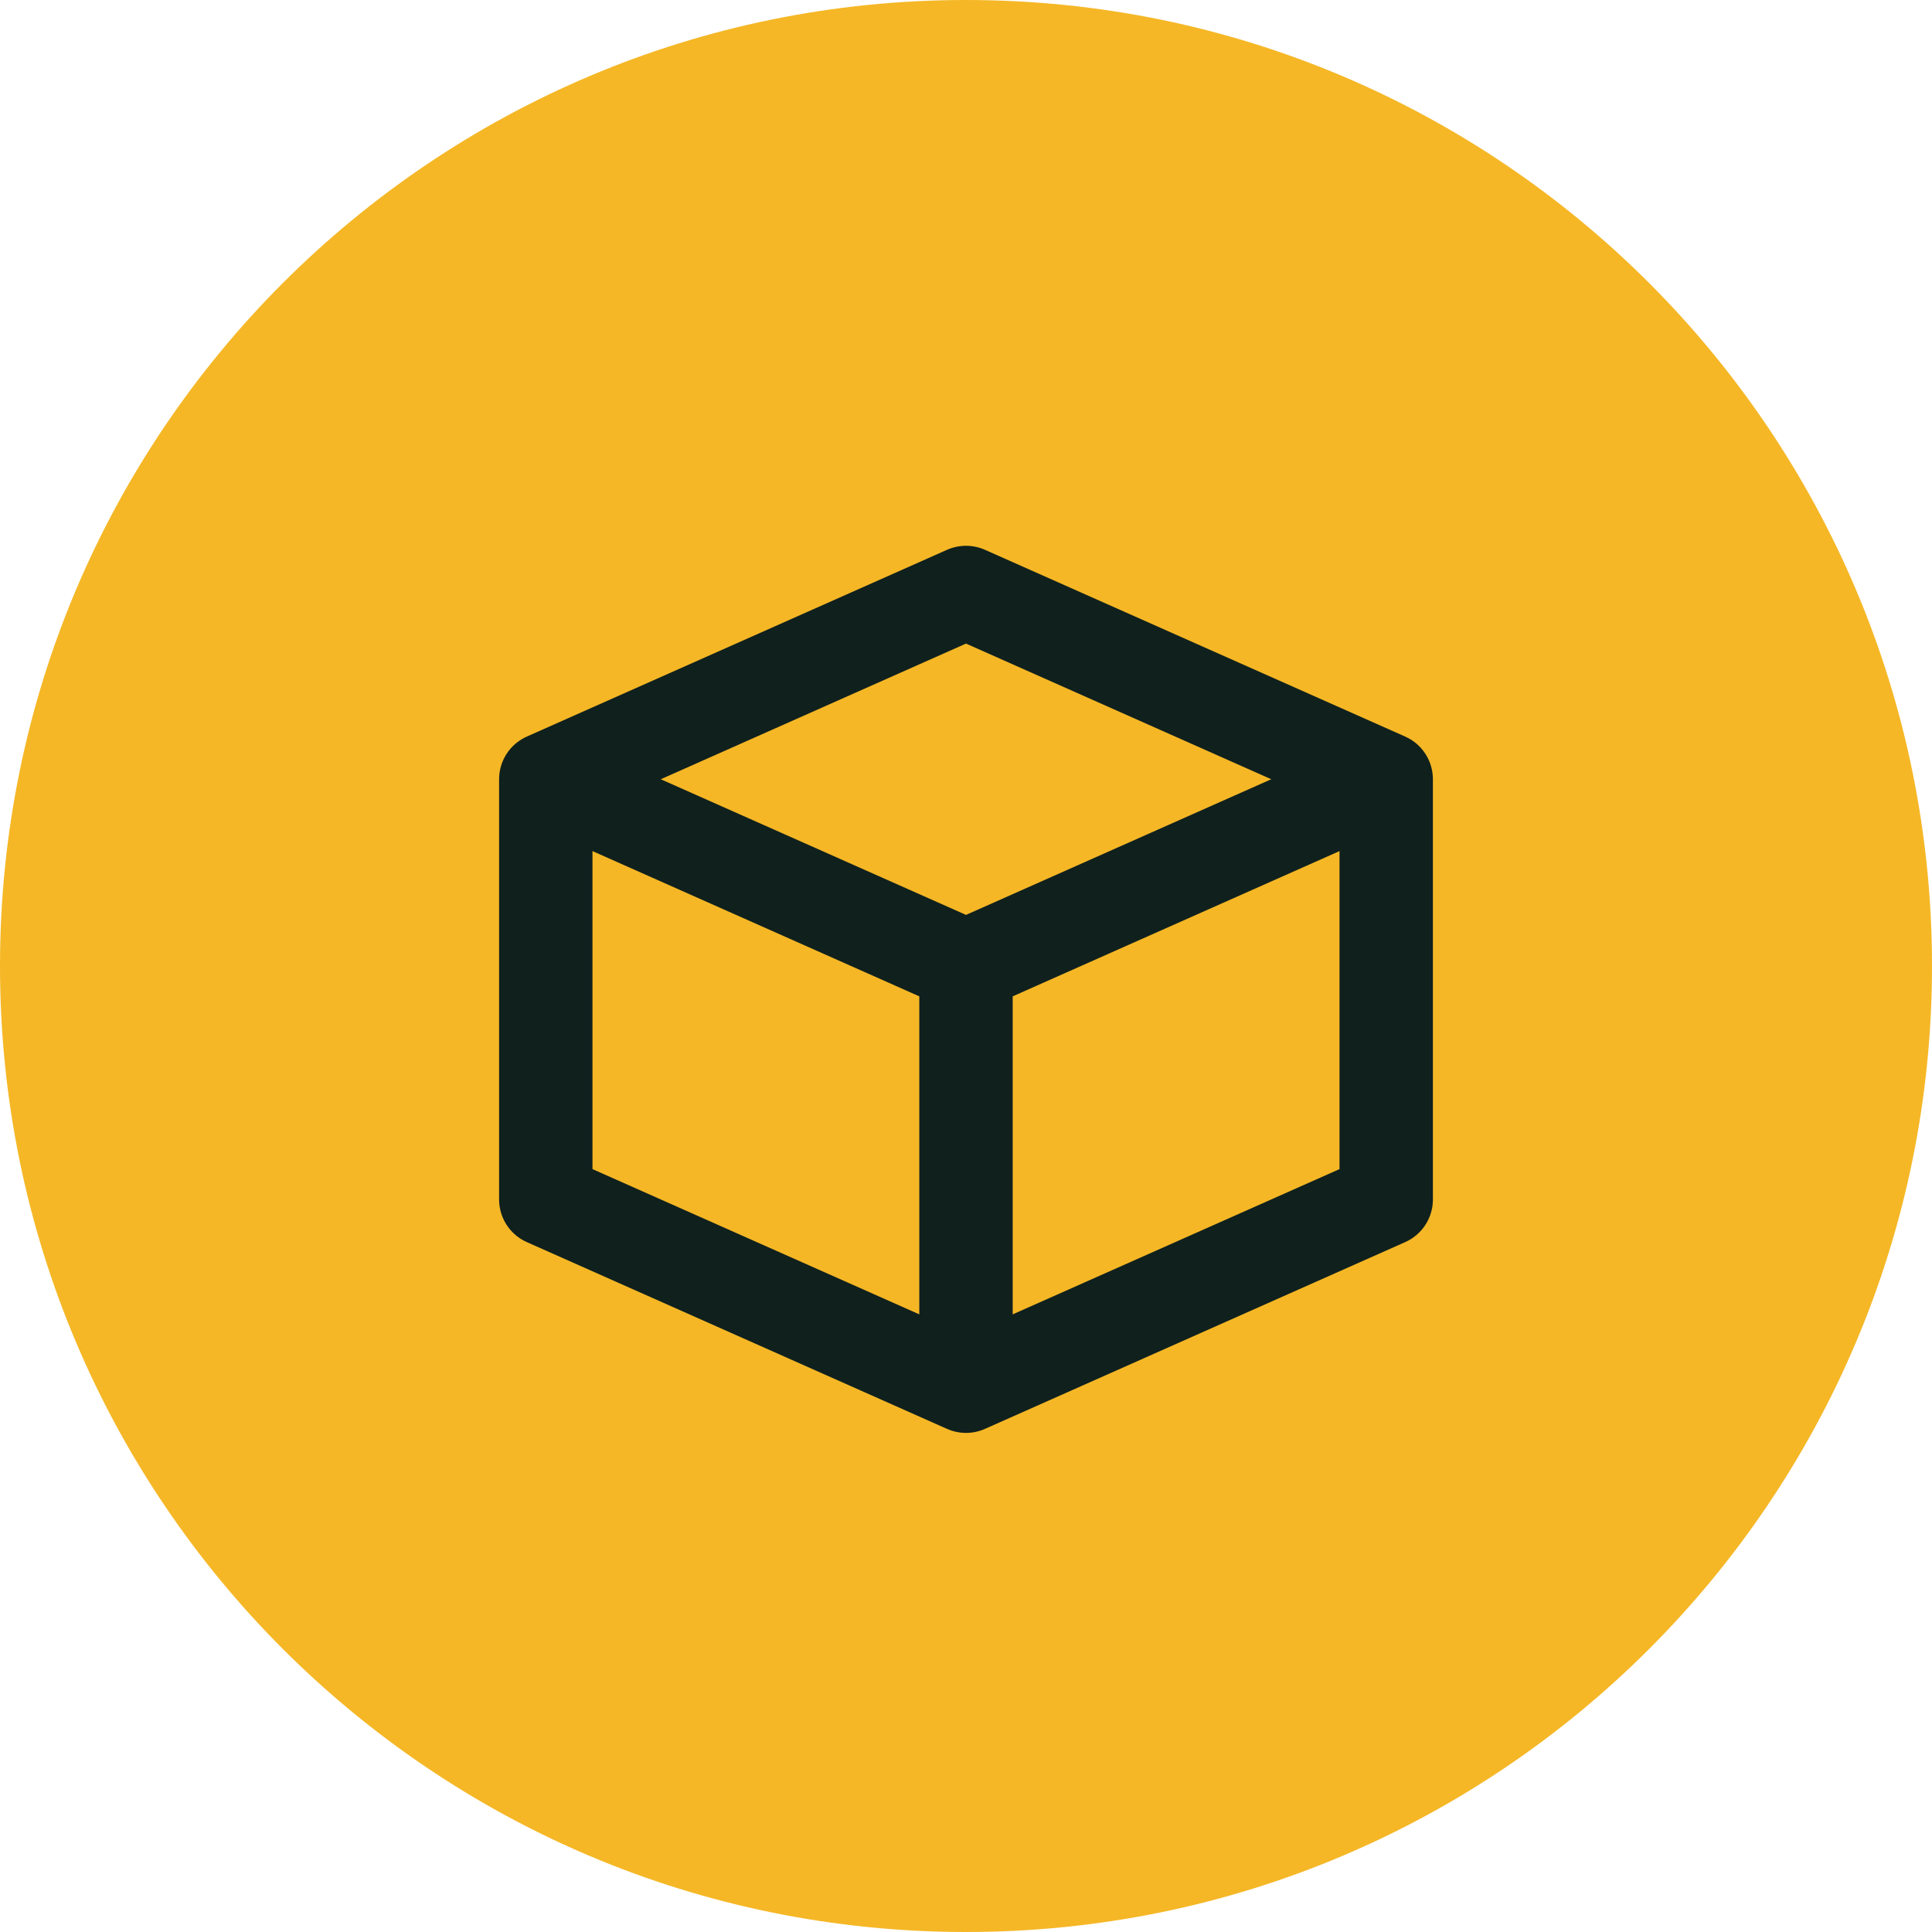
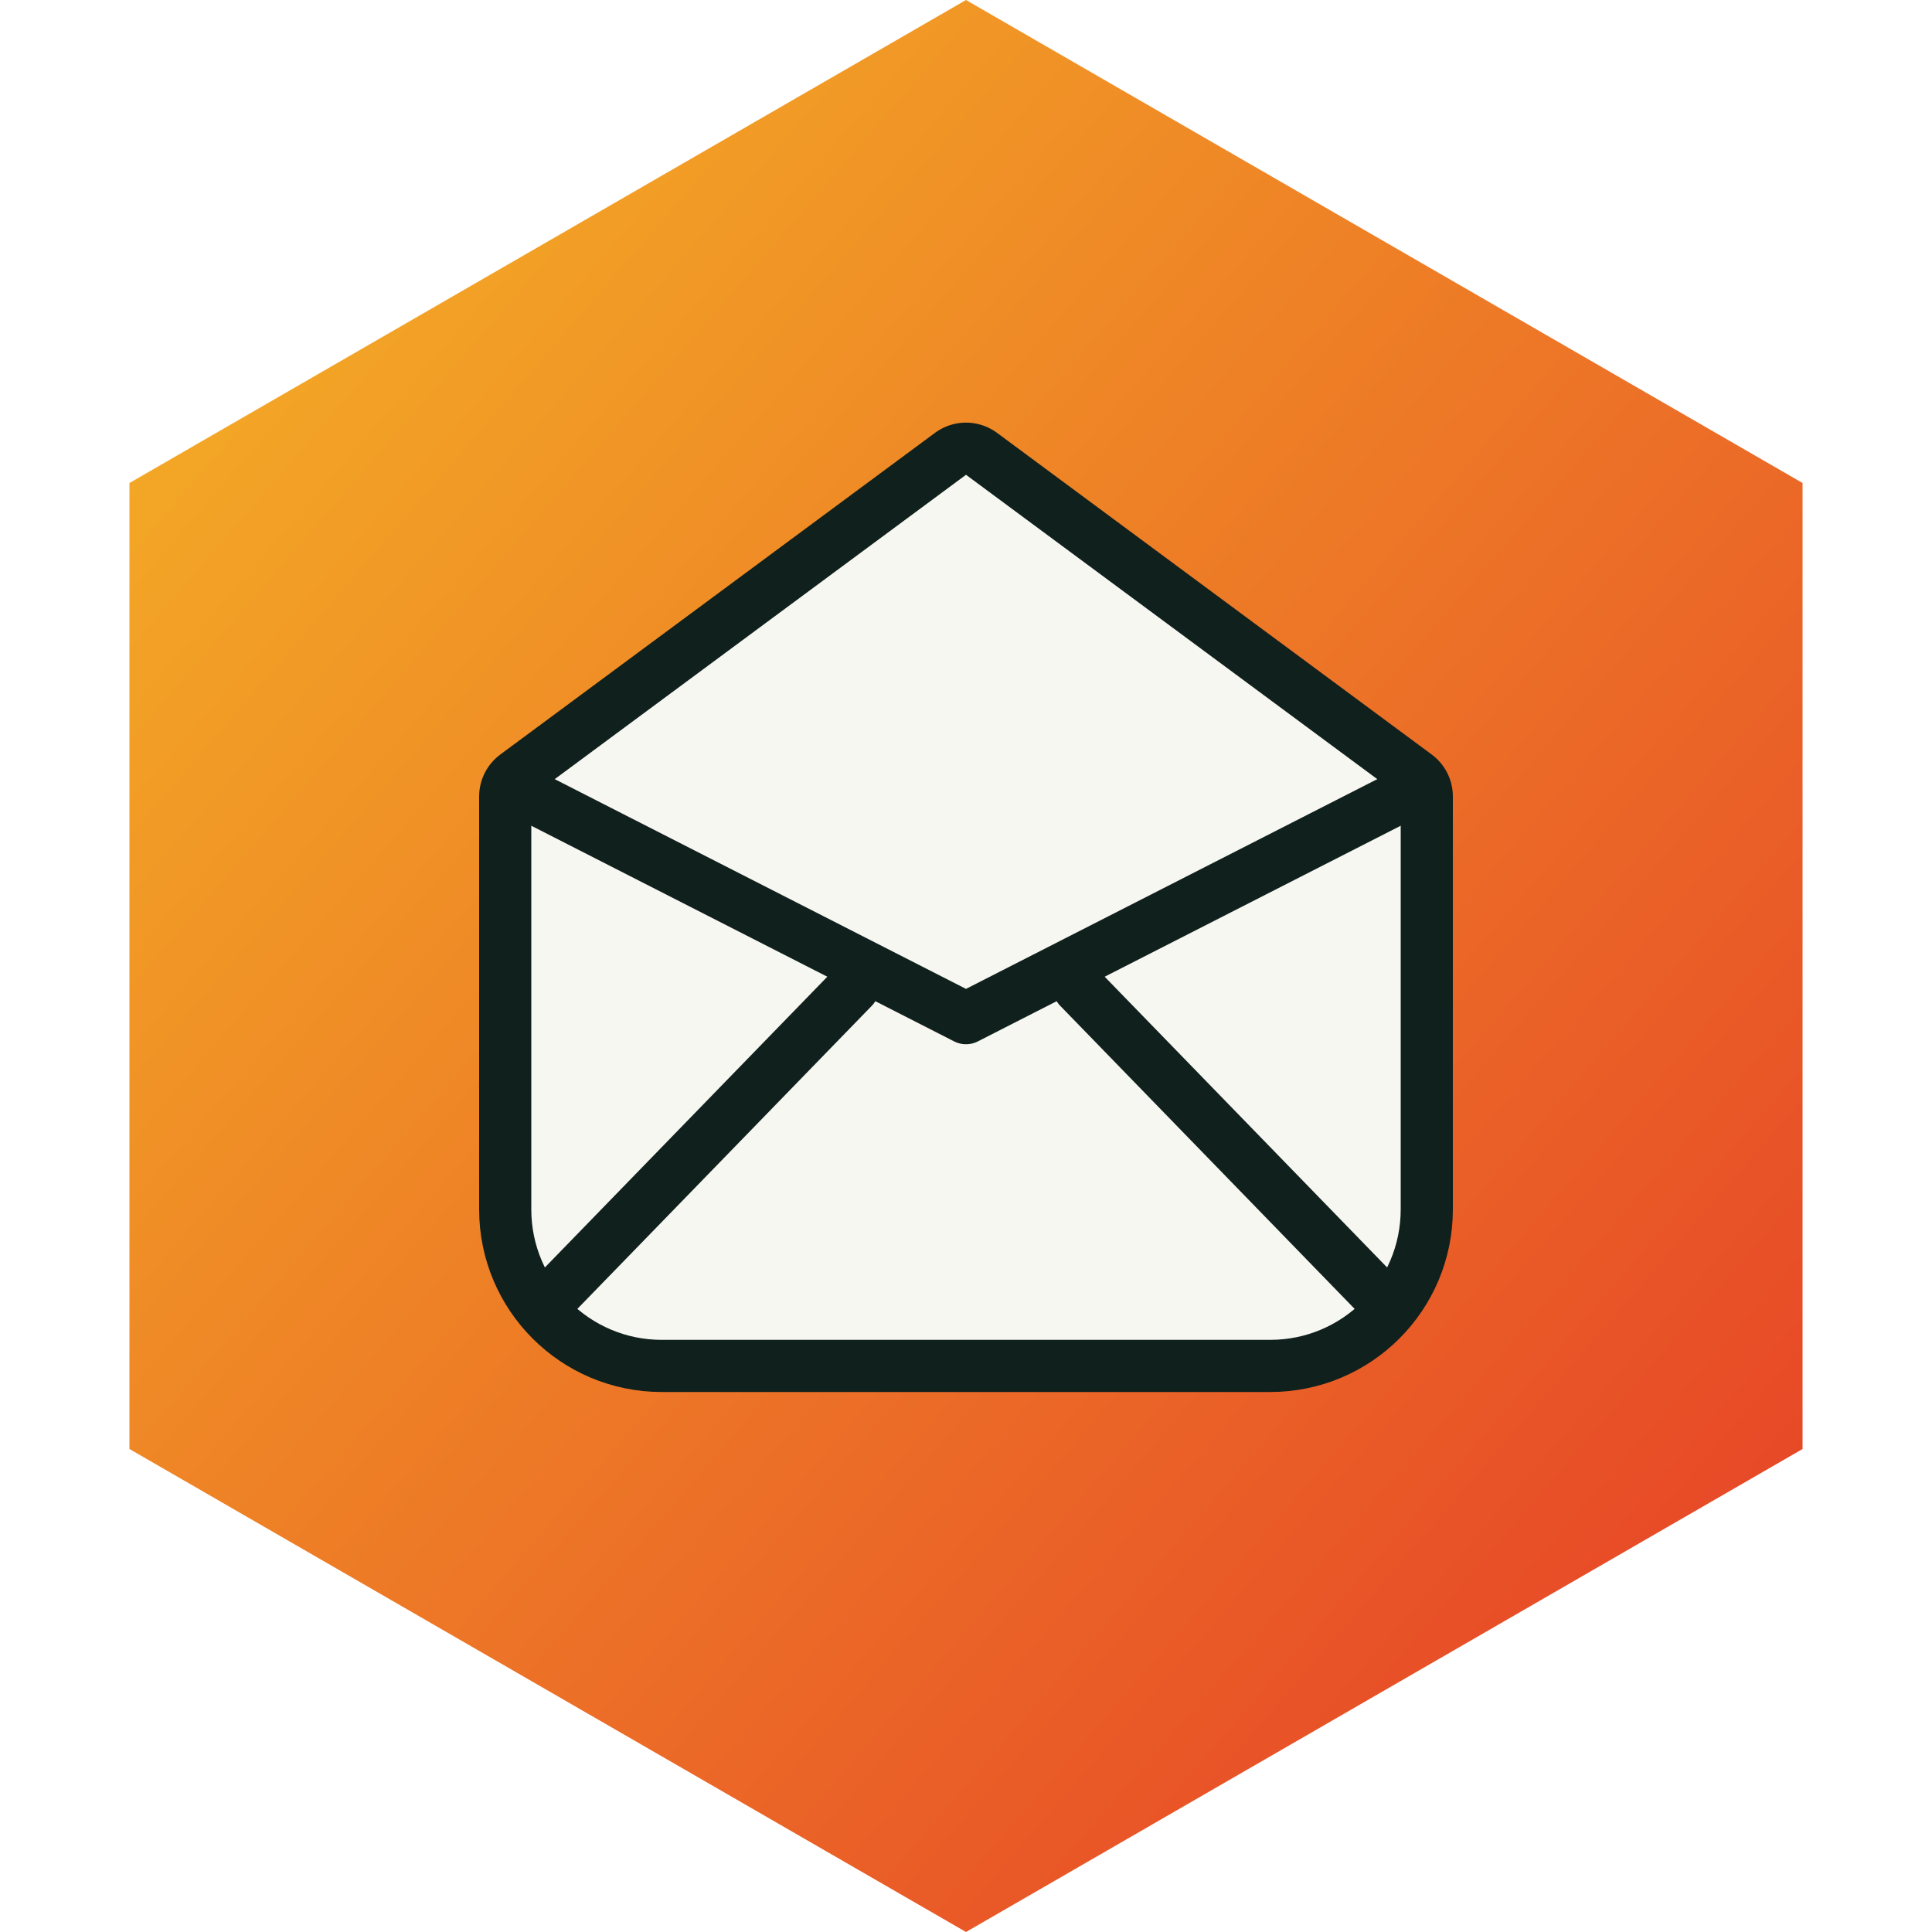
<svg xmlns="http://www.w3.org/2000/svg" viewBox="0 0 200 200" width="200" height="200">
-   <circle cx="100" cy="100" r="100" fill="#f5b726" />
-   <svg x="42" y="42" width="116" height="116" viewBox="0 0 24 24" color="#10201d" fill="none" stroke="currentColor" stroke-width="2" stroke-linejoin="round">
-     <path d="M3 8l9-4 9 4v9l-9 4-9-4z" />
-     <path d="M3 8l9 4 9-4M12 12v9" />
-   </svg>
+   <defs>
+     <linearGradient id="ground-milestone-pack" x1="0" y1="0" x2="1" y2="1">
+       <stop offset="0.00" stop-color="#f5b726" />
+       <stop offset="1.00" stop-color="#e53927" />
+     </linearGradient>
+   </defs>
+   <path d="M100 0 L186.6 50 L186.6 150 L100 200 L13.4 150 L13.4 50 Z" fill="url(#ground-milestone-pack)" />
+   <g transform="translate(46.00 39.70) scale(4.50)" fill="none" stroke="#10201d" stroke-width="2.40" stroke-linejoin="round">
+     <path d="M12 2.1 L22 9.5 V19 A3 3 0 0 1 19 22 H5 A3 3 0 0 1 2 19 V9.5 Z" />
+   </g>
+   <g transform="translate(46.00 39.70) scale(4.50)" fill="#f7f7f2">
+     <path d="M12 2.1 L22 9.5 V19 A3 3 0 0 1 19 22 H5 A3 3 0 0 1 2 19 V9.5 Z" />
+   </g>
+   <g transform="translate(46.00 39.70) scale(4.50)" fill="none" stroke="#10201d" stroke-width="1.2" stroke-linecap="round" stroke-linejoin="round">
+     <path d="M2 9.5 L12 14.6 L22 9.5" />
+     <path d="M2.6 20.9 L9.4 13.9 M21.4 20.9 L14.6 13.9" />
+   </g>
</svg>
